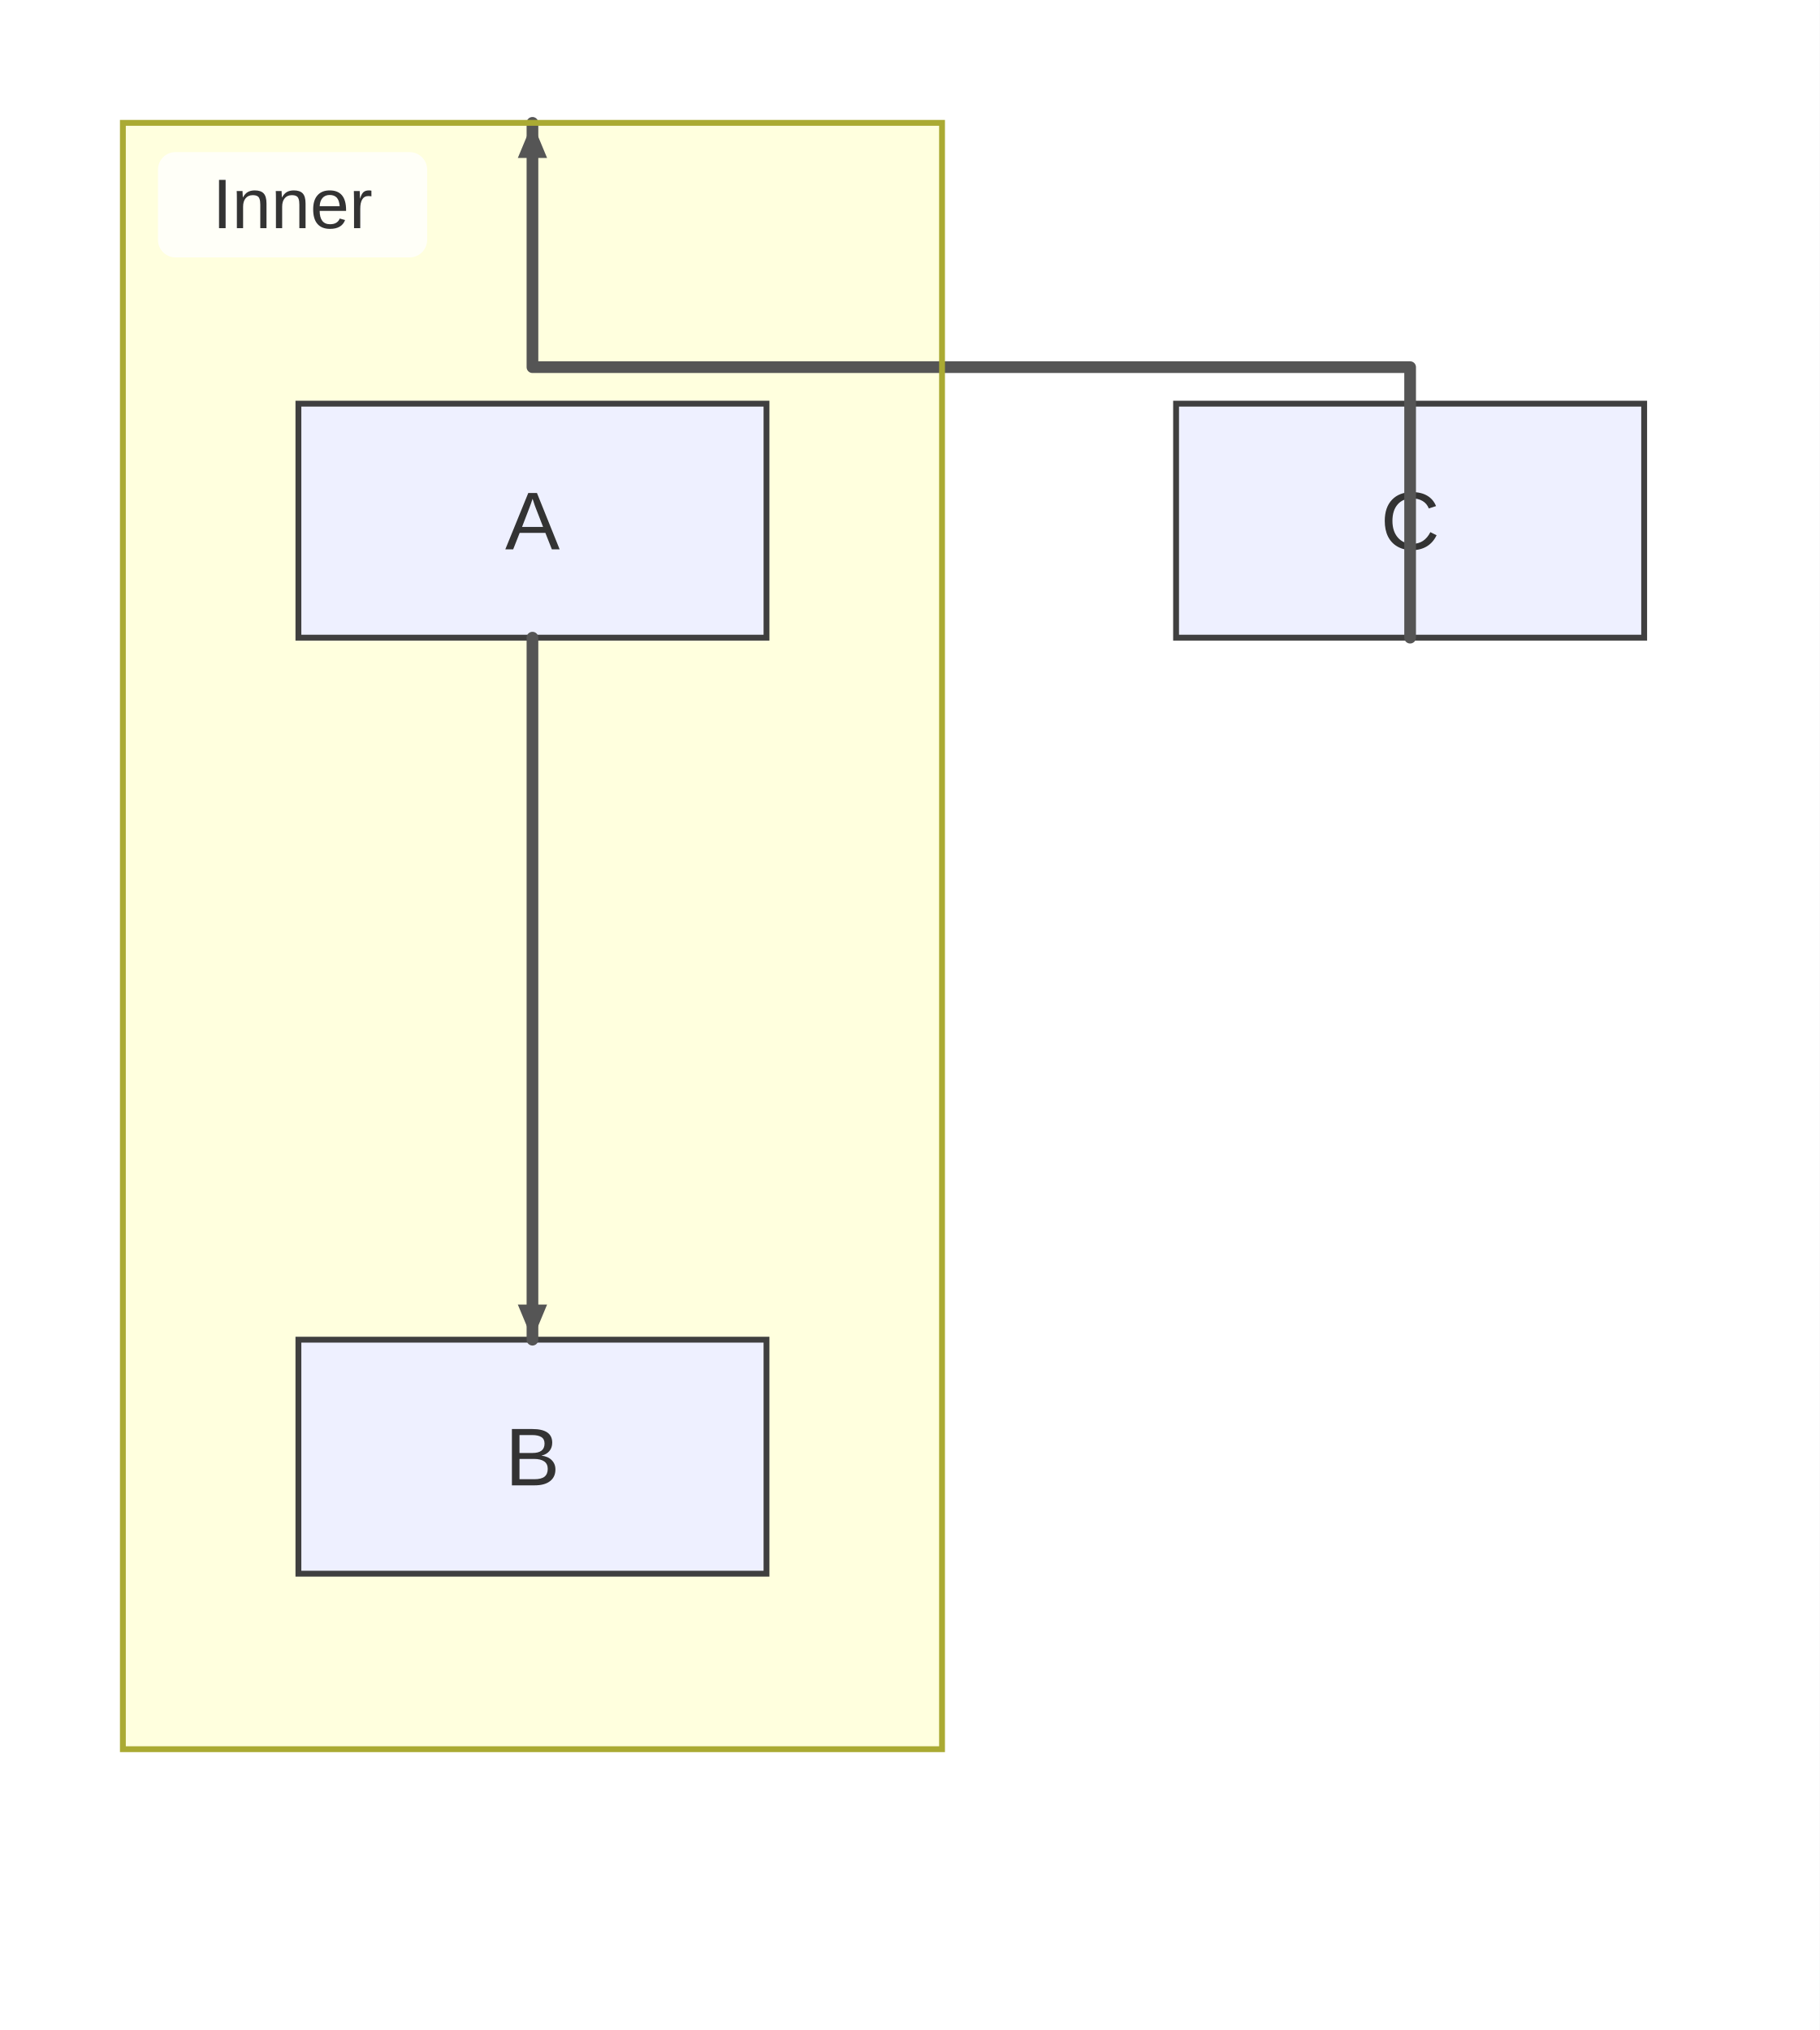
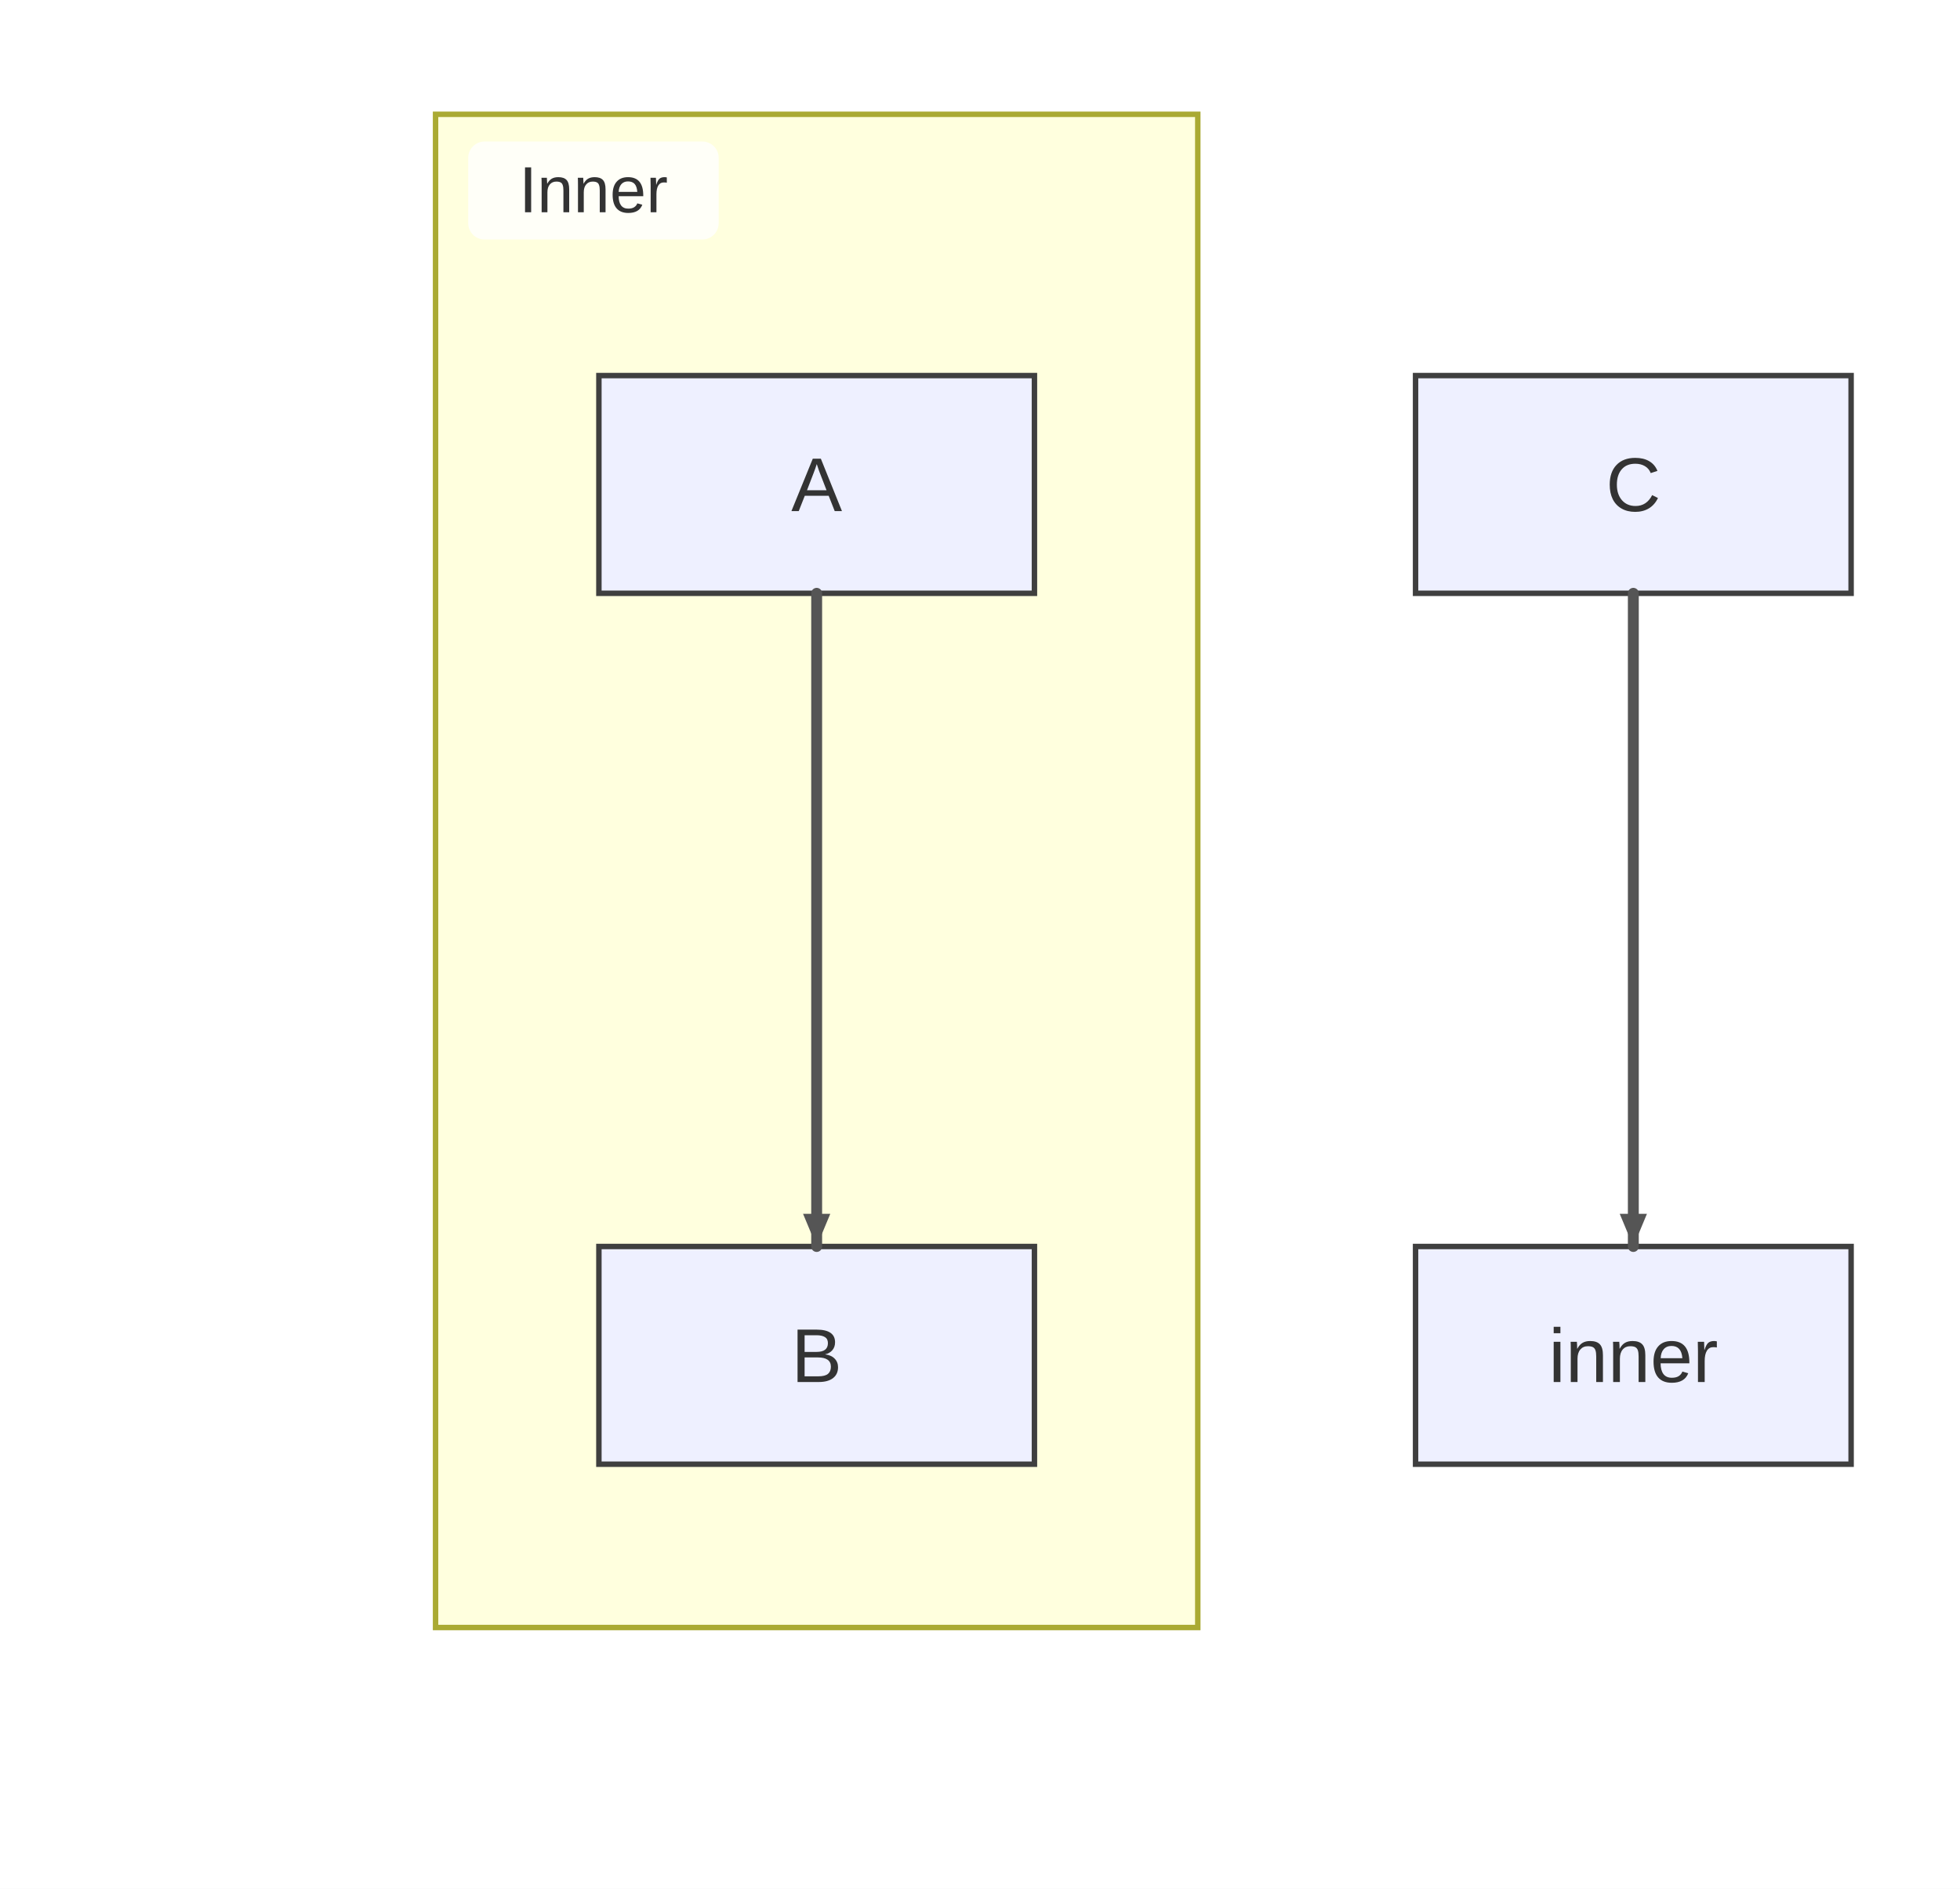
- <svg xmlns="http://www.w3.org/2000/svg" width="311" height="347" viewBox="0 0 311 347">
-   <rect x="0" y="0" width="311" height="347" fill="#ffffff" />
+ <svg xmlns="http://www.w3.org/2000/svg" width="360" height="347" viewBox="0 0 360 347">
+   <rect x="0" y="0" width="360" height="347" fill="#ffffff" />
  <style>
    .node-shape { fill: #eef0ff; stroke: #3f3f3f; stroke-width: 1px; }
    .node-label { fill: #333; font-family: Arial, sans-serif; font-size: 14px; }
    .edge-path { stroke: #555555; stroke-width: 2px; fill: none; }
    .edge-label-bg { fill: rgba(232,232,232, 0.8); opacity: 0.5; }
    .edge-label-text { fill: #333; font-family: Arial, sans-serif; font-size: 12px; }
    .edge-marker { stroke: #555555; }
    .edge-marker-fill { fill: #555555; }

    /* Basic stroke dash animation used by flowchart link animation presets */
    @keyframes dash { to { stroke-dashoffset: -1000; } }

    /* Cluster (flowchart + sequence blocks) */
    .cluster-bg { fill: #ffffde; }
    .cluster-border { fill: none; stroke: #aaaa33; stroke-width: 1px; }
    .cluster-title-bg { fill: rgba(255,255,255,0.8); }
    .cluster-label-text { fill: #333; font-family: Arial, sans-serif; font-size: 12px; }

    /* Notes */
    .note { fill: #fff5ad; stroke: #aaaa33; stroke-width: 1px; }
    .note-text { fill: #333; font-family: Arial, sans-serif; font-size: 12px; }

    /* Sequence-specific add-ons (safe for flowcharts too) */
    .actor-rect { fill: #eaeaea; stroke: #666; stroke-width: 1.5px; }
    .actor-label { fill: #111; font-family: Arial, sans-serif; font-size: 16px; }
    .lifeline { stroke: #999; stroke-width: 1px; }
    .activation { fill: #f4f4f4; stroke: #666; stroke-width: 1px; }
    .msg-line { stroke: #333; stroke-width: 1.5px; fill: none; }
    .msg-line.dotted { stroke-dasharray: 2 2; }
    .msg-line.thick { stroke-width: 3px; }
    .openhead { fill: none; stroke: #333; stroke-width: 1.5px; }
    .crosshead path { stroke: #333; stroke-width: 1.5px; }
    .msg-label { fill: #333; font-family: Arial, sans-serif; font-size: 12px; dominant-baseline: middle; }
    .msg-label-bg { fill: #ffffff; stroke: #cccccc; stroke-width: 1px; rx: 3; }

    /* State overlays */
    .lane-divider { stroke: #aaaaaa; stroke-width: 1px; stroke-dasharray: 4 3; }
    .end-double { stroke: #3f3f3f; stroke-width: 1px; fill: none; }
  </style>
  <defs>
    <marker id="arrow" viewBox="0 0 11 11" markerWidth="11" markerHeight="11" refX="11" refY="6" orient="auto" markerUnits="userSpaceOnUse">
      <path d="M0,0 L0,11 L11,6 z" fill="#555555" />
    </marker>
    <marker id="circle-marker" viewBox="0 0 9 9" markerWidth="9" markerHeight="9" refX="4.5" refY="4.5" orient="auto" markerUnits="userSpaceOnUse">
      <circle cx="4.5" cy="4.5" r="4.5" fill="#555555" />
    </marker>
    <marker id="cross-marker" viewBox="0 0 12 12" markerWidth="12" markerHeight="12" refX="6" refY="6" orient="auto" markerUnits="userSpaceOnUse">
      <path d="M1.5,1.5 L10.5,10.5 M10.5,1.5 L1.5,10.5" stroke="#555555" stroke-width="2.25" />
    </marker>
  </defs>
  <g class="subgraph-bg">
-     <g class="cluster-bg-layer" transform="translate(21,21)">
+     <g class="cluster-bg-layer" transform="translate(80,21)">
      <rect class="cluster-bg" x="0" y="0" width="140" height="278" rx="0" />
    </g>
  </g>
  <g id="A">
-     <rect class="node-shape" x="51" y="69" width="80" height="40" rx="0" ry="0" />
-     <text class="node-label" x="91" y="93.9" text-anchor="middle">A</text>
+     <rect class="node-shape" x="110" y="69" width="80" height="40" rx="0" ry="0" />
+     <text class="node-label" x="150" y="93.9" text-anchor="middle">A</text>
  </g>
  <g id="B">
-     <rect class="node-shape" x="51" y="229" width="80" height="40" rx="0" ry="0" />
-     <text class="node-label" x="91" y="253.9" text-anchor="middle">B</text>
+     <rect class="node-shape" x="110" y="229" width="80" height="40" rx="0" ry="0" />
+     <text class="node-label" x="150" y="253.9" text-anchor="middle">B</text>
  </g>
  <g id="C">
-     <rect class="node-shape" x="201" y="69" width="80" height="40" rx="0" ry="0" />
-     <text class="node-label" x="241" y="93.9" text-anchor="middle">C</text>
+     <rect class="node-shape" x="260" y="69" width="80" height="40" rx="0" ry="0" />
+     <text class="node-label" x="300" y="93.9" text-anchor="middle">C</text>
+   </g>
+   <g id="inner">
+     <rect class="node-shape" x="260" y="229" width="80" height="40" rx="0" ry="0" />
+     <text class="node-label" x="300" y="253.9" text-anchor="middle">inner</text>
  </g>
  <g>
-     <path class="edge-path" d="M91,109 L91,119 C91,131 91,213 91,219 L91,229" stroke-linecap="round" stroke-linejoin="round" />
-     <path d="M91,229 L88.5,223 L93.5,223 Z" fill="#555555" />
+     <path class="edge-path" d="M150,109 L150,119 C150,131 150,213 150,219 L150,229" stroke-linecap="round" stroke-linejoin="round" />
+     <path d="M150,229 L147.5,223 L152.5,223 Z" fill="#555555" />
  </g>
  <g>
-     <path class="edge-path" d="M241,109 L241,109 L241,62.76 L91,62.76 L91,21" stroke-linecap="round" stroke-linejoin="round" />
-     <path d="M91,21 L93.5,27 L88.5,27 Z" fill="#555555" />
+     <path class="edge-path" d="M300,109 L300,119 C300,131 300,213 300,219 L300,229" stroke-linecap="round" stroke-linejoin="round" />
+     <path d="M300,229 L297.5,223 L302.5,223 Z" fill="#555555" />
  </g>
-   <g class="cluster-overlay" transform="translate(21,21)">
+   <g class="cluster-overlay" transform="translate(80,21)">
    <rect class="cluster-border" x="0" y="0" width="140" height="278" rx="0" />
    <rect class="cluster-title-bg" x="6" y="5" width="46" height="18" rx="3" />
    <text class="cluster-label-text" x="29" y="18" text-anchor="middle">Inner</text>
  </g>
</svg>
